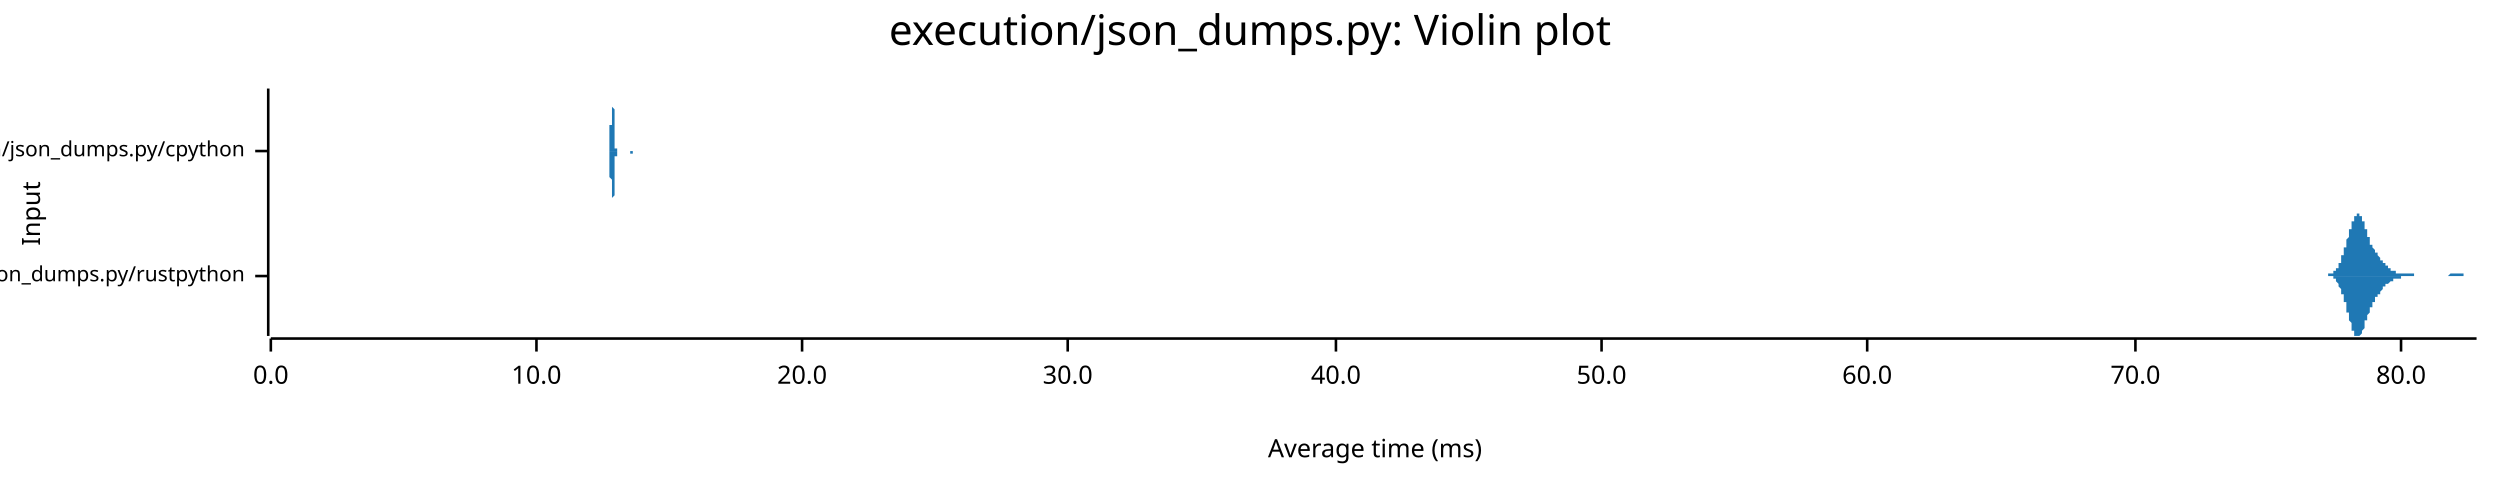
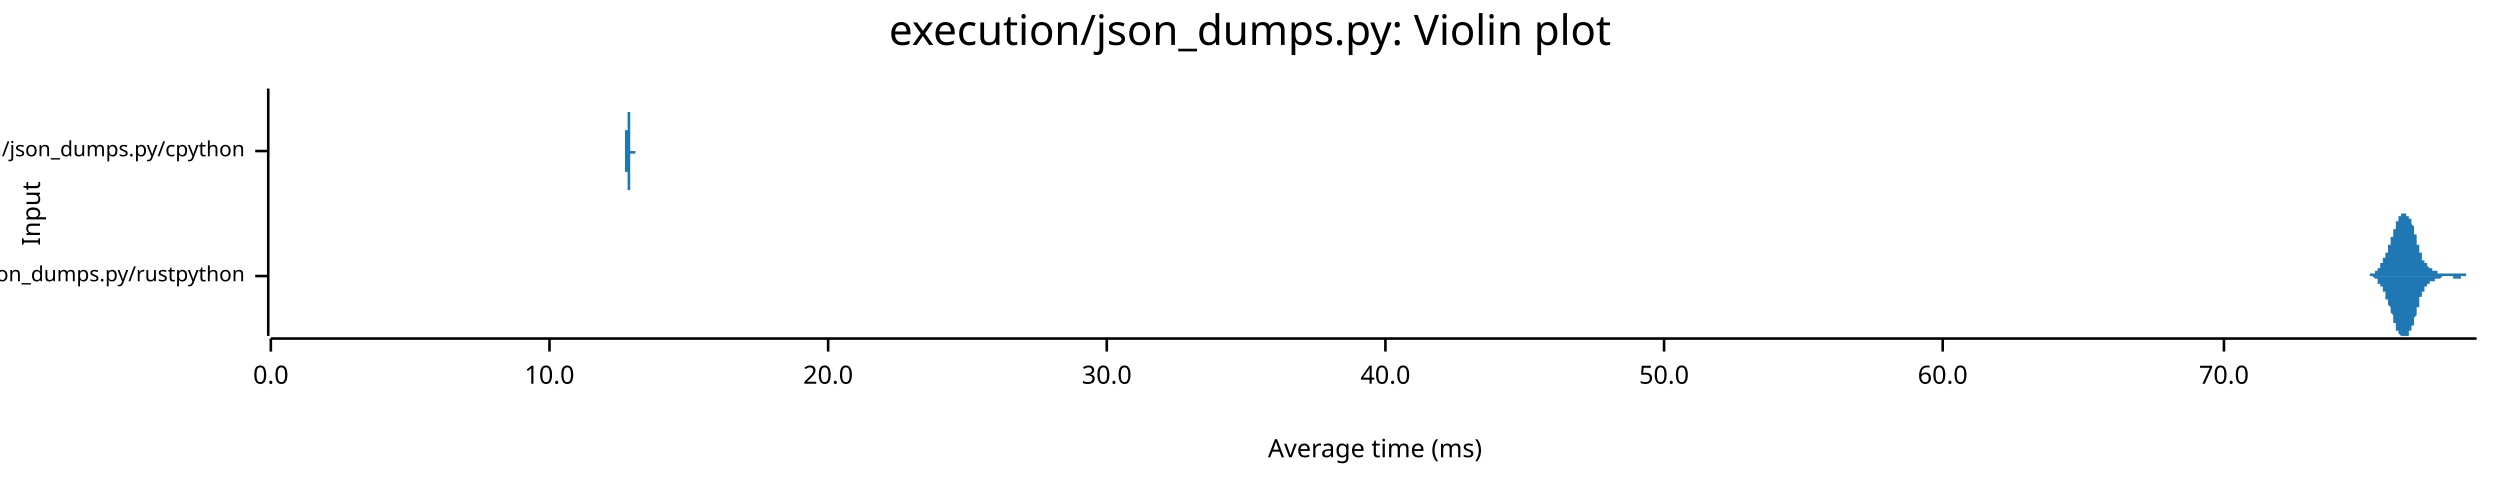
<svg xmlns="http://www.w3.org/2000/svg" width="960" height="186" viewBox="0 0 960 186">
  <text x="480" y="5" dy="0.76em" text-anchor="middle" font-family="sans-serif" font-size="16.129" opacity="1" fill="#000000">
execution/json_dumps.py: Violin plot
</text>
  <text x="8" y="82" dy="0.76em" text-anchor="middle" font-family="sans-serif" font-size="9.677" opacity="1" fill="#000000" transform="rotate(270, 8, 82)">
Input
</text>
  <text x="528" y="178" dy="-0.5ex" text-anchor="middle" font-family="sans-serif" font-size="9.677" opacity="1" fill="#000000">
Average time (ms)
</text>
  <polyline fill="none" opacity="1" stroke="#000000" stroke-width="1" points="103,34 103,129 " />
  <text x="94" y="106" dy="0.5ex" text-anchor="end" font-family="sans-serif" font-size="8.065" opacity="1" fill="#000000">
execution/json_dumps.py/rustpython
</text>
  <polyline fill="none" opacity="1" stroke="#000000" stroke-width="1" points="98,106 103,106 " />
  <text x="94" y="58" dy="0.5ex" text-anchor="end" font-family="sans-serif" font-size="8.065" opacity="1" fill="#000000">
execution/json_dumps.py/cpython
</text>
  <polyline fill="none" opacity="1" stroke="#000000" stroke-width="1" points="98,58 103,58 " />
  <polyline fill="none" opacity="1" stroke="#000000" stroke-width="1" points="104,130 951,130 " />
  <text x="104" y="140" dy="0.76em" text-anchor="middle" font-family="sans-serif" font-size="9.677" opacity="1" fill="#000000">
0.0
</text>
  <polyline fill="none" opacity="1" stroke="#000000" stroke-width="1" points="104,130 104,135 " />
-   <text x="206" y="140" dy="0.76em" text-anchor="middle" font-family="sans-serif" font-size="9.677" opacity="1" fill="#000000">
+   <text x="211" y="140" dy="0.76em" text-anchor="middle" font-family="sans-serif" font-size="9.677" opacity="1" fill="#000000">
10.0
</text>
-   <polyline fill="none" opacity="1" stroke="#000000" stroke-width="1" points="206,130 206,135 " />
-   <text x="308" y="140" dy="0.76em" text-anchor="middle" font-family="sans-serif" font-size="9.677" opacity="1" fill="#000000">
+   <polyline fill="none" opacity="1" stroke="#000000" stroke-width="1" points="211,130 211,135 " />
+   <text x="318" y="140" dy="0.76em" text-anchor="middle" font-family="sans-serif" font-size="9.677" opacity="1" fill="#000000">
20.0
</text>
-   <polyline fill="none" opacity="1" stroke="#000000" stroke-width="1" points="308,130 308,135 " />
-   <text x="410" y="140" dy="0.76em" text-anchor="middle" font-family="sans-serif" font-size="9.677" opacity="1" fill="#000000">
+   <polyline fill="none" opacity="1" stroke="#000000" stroke-width="1" points="318,130 318,135 " />
+   <text x="425" y="140" dy="0.76em" text-anchor="middle" font-family="sans-serif" font-size="9.677" opacity="1" fill="#000000">
30.0
</text>
-   <polyline fill="none" opacity="1" stroke="#000000" stroke-width="1" points="410,130 410,135 " />
-   <text x="513" y="140" dy="0.76em" text-anchor="middle" font-family="sans-serif" font-size="9.677" opacity="1" fill="#000000">
+   <polyline fill="none" opacity="1" stroke="#000000" stroke-width="1" points="425,130 425,135 " />
+   <text x="532" y="140" dy="0.76em" text-anchor="middle" font-family="sans-serif" font-size="9.677" opacity="1" fill="#000000">
40.0
</text>
-   <polyline fill="none" opacity="1" stroke="#000000" stroke-width="1" points="513,130 513,135 " />
-   <text x="615" y="140" dy="0.76em" text-anchor="middle" font-family="sans-serif" font-size="9.677" opacity="1" fill="#000000">
+   <polyline fill="none" opacity="1" stroke="#000000" stroke-width="1" points="532,130 532,135 " />
+   <text x="639" y="140" dy="0.76em" text-anchor="middle" font-family="sans-serif" font-size="9.677" opacity="1" fill="#000000">
50.0
</text>
-   <polyline fill="none" opacity="1" stroke="#000000" stroke-width="1" points="615,130 615,135 " />
-   <text x="717" y="140" dy="0.76em" text-anchor="middle" font-family="sans-serif" font-size="9.677" opacity="1" fill="#000000">
+   <polyline fill="none" opacity="1" stroke="#000000" stroke-width="1" points="639,130 639,135 " />
+   <text x="746" y="140" dy="0.76em" text-anchor="middle" font-family="sans-serif" font-size="9.677" opacity="1" fill="#000000">
60.0
</text>
-   <polyline fill="none" opacity="1" stroke="#000000" stroke-width="1" points="717,130 717,135 " />
-   <text x="820" y="140" dy="0.76em" text-anchor="middle" font-family="sans-serif" font-size="9.677" opacity="1" fill="#000000">
+   <polyline fill="none" opacity="1" stroke="#000000" stroke-width="1" points="746,130 746,135 " />
+   <text x="854" y="140" dy="0.76em" text-anchor="middle" font-family="sans-serif" font-size="9.677" opacity="1" fill="#000000">
70.0
</text>
-   <polyline fill="none" opacity="1" stroke="#000000" stroke-width="1" points="820,130 820,135 " />
-   <text x="922" y="140" dy="0.76em" text-anchor="middle" font-family="sans-serif" font-size="9.677" opacity="1" fill="#000000">
- 80.0
- </text>
-   <polyline fill="none" opacity="1" stroke="#000000" stroke-width="1" points="922,130 922,135 " />
-   <polygon opacity="1" fill="#1F78B4" points="892,106 892,106 892,106 892,106 892,106 893,106 893,106 893,106 893,106 893,106 893,106 893,106 893,106 893,106 894,106 894,106 894,106 894,106 894,106 894,106 894,106 894,105 895,105 895,105 895,105 895,105 895,105 895,105 895,105 895,105 895,105 896,105 896,105 896,105 896,105 896,105 896,105 896,104 896,104 897,104 897,104 897,104 897,104 897,104 897,104 897,103 897,103 897,103 898,103 898,103 898,102 898,102 898,102 898,102 898,101 898,101 899,101 899,101 899,100 899,100 899,100 899,99 899,99 899,99 899,98 900,98 900,98 900,97 900,97 900,97 900,96 900,96 900,95 901,95 901,95 901,94 901,94 901,93 901,93 901,92 901,92 901,92 902,91 902,91 902,90 902,90 902,90 902,89 902,89 902,88 903,88 903,87 903,87 903,87 903,86 903,86 903,86 903,85 903,85 904,85 904,84 904,84 904,84 904,84 904,83 904,83 904,83 905,83 905,83 905,82 905,82 905,82 905,82 905,82 905,82 905,82 906,82 906,82 906,82 906,82 906,82 906,82 906,83 906,83 906,83 907,83 907,83 907,84 907,84 907,84 907,84 907,85 907,85 908,85 908,86 908,86 908,86 908,87 908,87 908,87 908,88 908,88 909,88 909,89 909,89 909,90 909,90 909,90 909,91 909,91 910,91 910,92 910,92 910,92 910,92 910,93 910,93 910,93 910,94 911,94 911,94 911,94 911,95 911,95 911,95 911,95 911,95 912,96 912,96 912,96 912,96 912,96 912,97 912,97 912,97 912,97 913,97 913,98 913,98 913,98 913,98 913,98 913,98 913,98 914,99 914,99 914,99 914,99 914,99 914,99 914,100 914,100 914,100 915,100 915,100 915,100 915,101 915,101 915,101 915,101 915,101 916,101 916,101 916,101 916,102 916,102 916,102 916,102 916,102 916,102 917,102 917,102 917,103 917,103 917,103 917,103 917,103 917,103 918,103 918,103 918,103 918,103 918,103 918,103 918,104 918,104 918,104 919,104 919,104 919,104 919,104 919,104 919,104 919,104 919,104 920,104 920,104 920,104 920,104 920,104 920,104 920,104 920,105 920,105 921,105 921,105 921,105 921,105 921,105 921,105 921,105 921,105 922,105 922,105 922,105 922,105 922,105 922,105 922,105 922,105 922,105 923,105 923,105 923,105 923,105 923,105 923,105 923,105 923,105 924,105 924,105 924,105 924,105 924,105 924,105 924,105 924,105 924,105 925,105 925,105 925,105 925,105 925,105 925,105 925,105 925,105 926,105 926,105 926,105 926,105 926,105 926,105 926,105 926,105 926,105 927,105 927,105 927,105 927,105 927,105 927,105 927,105 927,106 928,106 928,106 928,106 928,106 928,106 928,106 928,106 928,106 928,106 929,106 929,106 929,106 929,106 929,106 929,106 929,106 929,106 929,106 930,106 930,106 930,106 930,106 930,106 930,106 930,106 930,106 931,106 931,106 931,106 931,106 931,106 931,106 931,106 931,106 931,106 932,106 932,106 932,106 932,106 932,106 932,106 932,106 932,106 933,106 933,106 933,106 933,106 933,106 933,106 933,106 933,106 933,106 934,106 934,106 934,106 934,106 934,106 934,106 934,106 934,106 935,106 935,106 935,106 935,106 935,106 935,106 935,106 935,106 935,106 936,106 936,106 936,106 936,106 936,106 936,106 936,106 936,106 937,106 937,106 937,106 937,106 937,106 937,106 937,106 937,106 937,106 938,106 938,106 938,106 938,106 938,106 938,106 938,106 938,106 939,106 939,106 939,106 939,106 939,106 939,106 939,106 939,106 939,106 940,106 940,106 940,106 940,106 940,106 940,106 940,106 940,106 941,105 941,105 941,105 941,105 941,105 941,105 941,105 941,105 941,105 942,105 942,105 942,105 942,105 942,105 942,105 942,105 942,105 943,105 943,105 943,105 943,105 943,105 943,105 943,105 943,105 943,105 944,105 944,105 944,105 944,105 944,105 944,105 944,105 944,105 945,105 945,105 945,105 945,105 945,105 945,105 945,105 945,105 945,105 946,105 946,105 946,106 946,106 946,106 946,106 946,106 946,106 947,106 947,106 947,106 947,106 947,106 947,106 947,106 947,106 947,106 948,106 948,106 948,106 948,106 948,106 948,106 948,106 948,106 949,106 949,106 949,106 949,106 949,106 949,106 949,106 949,106 949,106 950,106 950,106 950,106 950,106 950,106 950,106 950,106 950,106 951,106 951,106 892,106 " />
-   <polygon opacity="1" fill="#1F78B4" points="892,106 892,106 892,106 892,106 892,106 893,106 893,106 893,106 893,106 893,106 893,106 893,106 893,106 893,106 894,106 894,106 894,106 894,106 894,106 894,106 894,106 894,106 895,106 895,106 895,106 895,106 895,106 895,106 895,106 895,106 895,106 896,106 896,107 896,107 896,107 896,107 896,107 896,107 896,107 897,107 897,107 897,108 897,108 897,108 897,108 897,108 897,108 897,108 898,109 898,109 898,109 898,109 898,110 898,110 898,110 898,110 899,111 899,111 899,111 899,111 899,112 899,112 899,112 899,113 899,113 900,113 900,114 900,114 900,115 900,115 900,115 900,116 900,116 901,116 901,117 901,117 901,118 901,118 901,119 901,119 901,119 901,120 902,120 902,121 902,121 902,122 902,122 902,122 902,123 902,123 903,124 903,124 903,124 903,125 903,125 903,126 903,126 903,126 903,127 904,127 904,127 904,127 904,128 904,128 904,128 904,128 904,129 905,129 905,129 905,129 905,129 905,129 905,129 905,129 905,129 905,129 906,129 906,129 906,129 906,129 906,129 906,129 906,129 906,129 906,129 907,128 907,128 907,128 907,128 907,127 907,127 907,127 907,127 908,126 908,126 908,126 908,125 908,125 908,125 908,124 908,124 908,123 909,123 909,123 909,122 909,122 909,122 909,121 909,121 909,121 910,120 910,120 910,120 910,119 910,119 910,119 910,118 910,118 910,118 911,118 911,117 911,117 911,117 911,117 911,116 911,116 911,116 912,116 912,116 912,115 912,115 912,115 912,115 912,115 912,114 912,114 913,114 913,114 913,114 913,114 913,113 913,113 913,113 913,113 914,113 914,113 914,113 914,112 914,112 914,112 914,112 914,112 914,112 915,111 915,111 915,111 915,111 915,111 915,111 915,111 915,110 916,110 916,110 916,110 916,110 916,110 916,110 916,110 916,109 916,109 917,109 917,109 917,109 917,109 917,109 917,109 917,109 917,109 918,108 918,108 918,108 918,108 918,108 918,108 918,108 918,108 918,108 919,108 919,108 919,108 919,108 919,108 919,107 919,107 919,107 920,107 920,107 920,107 920,107 920,107 920,107 920,107 920,107 920,107 921,107 921,107 921,107 921,107 921,107 921,107 921,107 921,107 922,107 922,107 922,107 922,106 922,106 922,106 922,106 922,106 922,106 923,106 923,106 923,106 923,106 923,106 923,106 923,106 923,106 924,106 924,106 924,106 924,106 924,106 924,106 924,106 924,106 924,106 925,106 925,106 925,106 925,106 925,106 925,106 925,106 925,106 926,106 926,106 926,106 926,106 926,106 926,106 926,106 926,106 926,106 927,106 927,106 927,106 927,106 927,106 927,106 927,106 927,106 928,106 928,106 928,106 928,106 928,106 928,106 928,106 928,106 928,106 929,106 929,106 929,106 929,106 929,106 929,106 929,106 929,106 929,106 930,106 930,106 930,106 930,106 930,106 930,106 930,106 930,106 931,106 931,106 931,106 931,106 931,106 931,106 931,106 931,106 931,106 932,106 932,106 932,106 932,106 932,106 932,106 932,106 932,106 933,106 933,106 933,106 933,106 933,106 933,106 933,106 933,106 933,106 934,106 934,106 934,106 934,106 934,106 934,106 934,106 934,106 935,106 935,106 935,106 935,106 935,106 935,106 935,106 935,106 935,106 936,106 936,106 936,106 936,106 936,106 936,106 936,106 936,106 937,106 937,106 937,106 937,106 937,106 937,106 937,106 937,106 937,106 938,106 938,106 938,106 938,106 938,106 938,106 938,106 938,106 939,106 939,106 939,106 939,106 939,106 939,106 939,106 939,106 939,106 940,106 940,106 940,106 940,106 940,106 940,106 940,106 940,106 941,106 941,106 941,106 941,106 941,106 941,106 941,106 941,106 941,106 942,106 942,106 942,106 942,106 942,106 942,106 942,106 942,106 943,106 943,106 943,106 943,106 943,106 943,106 943,106 943,106 943,106 944,106 944,106 944,106 944,106 944,106 944,106 944,106 944,106 945,106 945,106 945,106 945,106 945,106 945,106 945,106 945,106 945,106 946,106 946,106 946,106 946,106 946,106 946,106 946,106 946,106 947,106 947,106 947,106 947,106 947,106 947,106 947,106 947,106 947,106 948,106 948,106 948,106 948,106 948,106 948,106 948,106 948,106 949,106 949,106 949,106 949,106 949,106 949,106 949,106 949,106 949,106 950,106 950,106 950,106 950,106 950,106 950,106 950,106 950,106 951,106 951,106 892,106 " />
-   <polygon opacity="1" fill="#1F78B4" points="233,58 233,58 233,58 233,58 233,58 233,58 233,58 233,58 233,58 233,58 233,58 234,58 234,58 234,58 234,58 234,58 234,58 234,58 234,58 234,58 234,58 234,58 234,58 234,58 234,58 234,58 234,58 234,57 234,57 234,57 234,57 234,57 234,57 234,57 234,57 234,56 234,56 234,56 234,56 234,56 234,55 234,55 234,55 234,55 234,54 234,54 234,54 234,53 234,53 234,53 234,52 234,52 234,51 234,51 234,50 234,50 234,49 234,49 234,48 235,48 235,47 235,47 235,46 235,45 235,45 235,44 235,44 235,43 235,42 235,42 235,41 235,41 235,40 235,39 235,39 235,38 235,38 235,37 235,37 235,36 235,36 235,36 235,35 235,35 235,35 235,35 235,35 235,35 235,34 235,35 235,35 235,35 235,35 235,35 235,35 235,36 235,36 235,37 235,37 235,37 235,38 235,39 235,39 235,40 235,40 235,41 236,42 236,42 236,43 236,44 236,44 236,45 236,45 236,46 236,47 236,47 236,48 236,48 236,49 236,49 236,50 236,50 236,51 236,51 236,52 236,52 236,52 236,53 236,53 236,53 236,53 236,54 236,54 236,54 236,54 236,54 236,55 236,55 236,55 236,55 236,55 236,55 236,56 236,56 236,56 236,56 236,56 236,56 236,56 236,56 236,56 236,56 236,57 237,57 237,57 237,57 237,57 237,57 237,57 237,57 237,57 237,57 237,57 237,57 237,57 237,57 237,57 237,57 237,58 237,58 237,58 237,58 237,58 237,58 237,58 237,58 237,58 237,58 237,58 237,58 237,58 237,58 237,58 237,58 237,58 237,58 237,58 237,58 237,58 237,58 237,58 237,58 237,58 237,58 237,58 237,58 237,58 237,58 237,58 237,58 238,58 238,58 238,58 238,58 238,58 238,58 238,58 238,58 238,58 238,58 238,58 238,58 238,58 238,58 238,58 238,58 238,58 238,58 238,58 238,58 238,58 238,58 238,58 238,58 238,58 238,58 238,58 238,58 238,58 238,58 238,58 238,58 238,58 238,58 238,58 238,58 238,58 238,58 238,58 238,58 238,58 238,58 238,58 238,58 238,58 238,58 238,58 238,58 239,58 239,58 239,58 239,58 239,58 239,58 239,58 239,58 239,58 239,58 239,58 239,58 239,58 239,58 239,58 239,58 239,58 239,58 239,58 239,58 239,58 239,58 239,58 239,58 239,58 239,58 239,58 239,58 239,58 239,58 239,58 239,58 239,58 239,58 239,58 239,58 239,58 239,58 239,58 239,58 239,58 239,58 239,58 239,58 239,58 239,58 239,58 240,58 240,58 240,58 240,58 240,58 240,58 240,58 240,58 240,58 240,58 240,58 240,58 240,58 240,58 240,58 240,58 240,58 240,58 240,58 240,58 240,58 240,58 240,58 240,58 240,58 240,58 240,58 240,58 240,58 240,58 240,58 240,58 240,58 240,58 240,58 240,58 240,58 240,58 240,58 240,58 240,58 240,58 240,58 240,58 240,58 240,58 240,58 241,58 241,58 241,58 241,58 241,58 241,58 241,58 241,58 241,58 241,58 241,58 241,58 241,58 241,58 241,58 241,58 241,58 241,58 241,58 241,58 241,58 241,58 241,58 241,58 241,58 241,58 241,58 241,58 241,58 241,58 241,58 241,58 241,58 241,58 241,58 241,58 241,58 241,58 241,58 241,58 241,58 241,58 241,58 241,58 241,58 241,58 241,58 242,58 242,58 242,58 242,58 242,58 242,58 242,58 242,58 242,58 242,58 242,58 242,58 242,58 242,58 242,58 242,58 242,58 242,58 242,58 242,58 242,58 242,58 242,58 242,58 242,58 242,58 242,58 242,58 242,58 242,58 242,58 242,58 242,58 242,58 242,58 242,58 242,58 242,58 242,58 242,58 242,58 242,58 242,58 242,58 242,58 242,58 242,58 242,58 243,58 243,58 243,58 243,58 243,58 243,58 243,58 243,58 243,58 243,58 243,58 243,58 243,58 243,58 243,58 243,58 243,58 243,58 243,58 243,58 243,58 243,58 243,58 243,58 243,58 243,58 243,58 243,58 243,58 243,58 243,58 243,58 243,58 243,58 243,58 243,58 243,58 243,58 243,58 243,58 243,58 243,58 243,58 243,58 243,58 243,58 243,58 244,58 244,58 244,58 244,58 244,58 244,58 244,58 244,58 244,58 244,58 244,58 244,58 244,58 244,58 244,58 244,58 244,58 233,58 " />
-   <polygon opacity="1" fill="#1F78B4" points="233,58 233,58 233,58 233,58 233,58 233,58 233,58 233,58 233,58 233,58 233,58 234,58 234,58 234,58 234,58 234,58 234,58 234,58 234,58 234,59 234,59 234,59 234,59 234,59 234,59 234,59 234,59 234,59 234,59 234,59 234,59 234,59 234,60 234,60 234,60 234,60 234,60 234,60 234,61 234,61 234,61 234,61 234,62 234,62 234,62 234,62 234,63 234,63 234,63 234,64 234,64 234,65 234,65 234,66 234,66 234,67 234,67 234,68 234,68 235,69 235,69 235,70 235,70 235,71 235,72 235,72 235,73 235,73 235,74 235,75 235,75 235,76 235,77 235,77 235,78 235,78 235,79 235,79 235,80 235,80 235,80 235,81 235,81 235,81 235,82 235,82 235,82 235,82 235,82 235,82 235,82 235,82 235,82 235,81 235,81 235,81 235,80 235,80 235,80 235,79 235,79 235,78 235,77 235,77 235,76 235,76 236,75 236,74 236,74 236,73 236,72 236,72 236,71 236,70 236,70 236,69 236,69 236,68 236,68 236,67 236,67 236,66 236,66 236,65 236,65 236,65 236,64 236,64 236,64 236,63 236,63 236,63 236,63 236,62 236,62 236,62 236,62 236,62 236,62 236,61 236,61 236,61 236,61 236,61 236,61 236,61 236,61 236,60 236,60 236,60 236,60 236,60 236,60 237,60 237,60 237,60 237,60 237,60 237,60 237,59 237,59 237,59 237,59 237,59 237,59 237,59 237,59 237,59 237,59 237,59 237,59 237,59 237,59 237,59 237,59 237,59 237,59 237,59 237,59 237,59 237,59 237,59 237,59 237,59 237,59 237,59 237,59 237,59 237,59 237,59 237,59 237,59 237,58 237,58 237,58 237,58 237,58 237,58 237,58 237,58 238,58 238,58 238,58 238,58 238,58 238,58 238,58 238,58 238,58 238,58 238,58 238,58 238,58 238,58 238,58 238,58 238,58 238,58 238,58 238,58 238,58 238,58 238,58 238,58 238,58 238,58 238,58 238,58 238,58 238,58 238,58 238,58 238,58 238,58 238,58 238,58 238,58 238,58 238,58 238,58 238,58 238,58 238,58 238,58 238,58 238,58 238,58 238,58 239,58 239,58 239,58 239,58 239,58 239,58 239,58 239,58 239,58 239,58 239,58 239,58 239,58 239,58 239,58 239,58 239,58 239,58 239,58 239,58 239,58 239,58 239,58 239,58 239,58 239,58 239,58 239,58 239,58 239,58 239,58 239,58 239,58 239,58 239,58 239,58 239,58 239,58 239,58 239,58 239,58 239,58 239,58 239,58 239,58 239,58 239,58 240,58 240,58 240,58 240,58 240,58 240,58 240,58 240,58 240,58 240,58 240,58 240,58 240,58 240,58 240,58 240,58 240,58 240,58 240,58 240,58 240,58 240,58 240,58 240,58 240,58 240,58 240,58 240,58 240,58 240,58 240,58 240,58 240,58 240,58 240,58 240,58 240,58 240,58 240,58 240,58 240,58 240,58 240,58 240,58 240,58 240,58 240,58 241,58 241,58 241,58 241,58 241,58 241,58 241,58 241,58 241,58 241,58 241,58 241,58 241,58 241,58 241,58 241,58 241,58 241,58 241,58 241,58 241,58 241,58 241,58 241,58 241,58 241,58 241,58 241,58 241,58 241,58 241,58 241,58 241,58 241,58 241,58 241,58 241,58 241,58 241,58 241,58 241,58 241,58 241,58 241,58 241,58 241,58 241,58 242,58 242,58 242,58 242,58 242,58 242,58 242,58 242,58 242,58 242,58 242,58 242,58 242,58 242,58 242,58 242,58 242,58 242,58 242,58 242,58 242,58 242,58 242,58 242,58 242,58 242,58 242,58 242,58 242,58 242,58 242,58 242,58 242,58 242,58 242,58 242,58 242,58 242,58 242,58 242,58 242,58 242,58 242,58 242,58 242,58 242,58 242,59 242,59 243,59 243,59 243,59 243,59 243,59 243,59 243,59 243,59 243,59 243,59 243,59 243,59 243,59 243,59 243,59 243,59 243,59 243,59 243,59 243,59 243,59 243,59 243,59 243,58 243,58 243,58 243,58 243,58 243,58 243,58 243,58 243,58 243,58 243,58 243,58 243,58 243,58 243,58 243,58 243,58 243,58 243,58 243,58 243,58 243,58 243,58 243,58 244,58 244,58 244,58 244,58 244,58 244,58 244,58 244,58 244,58 244,58 244,58 244,58 244,58 244,58 244,58 244,58 244,58 233,58 " />
+   <polyline fill="none" opacity="1" stroke="#000000" stroke-width="1" points="854,130 854,135 " />
+   <polygon opacity="1" fill="#1F78B4" points="908,106 908,106 908,106 908,106 908,106 908,106 909,106 909,106 909,106 909,106 909,106 909,106 909,106 909,106 909,106 909,106 909,106 909,106 910,106 910,106 910,106 910,106 910,106 910,106 910,106 910,106 910,106 910,105 910,105 911,105 911,105 911,105 911,105 911,105 911,105 911,105 911,105 911,105 911,105 911,105 911,105 912,105 912,105 912,105 912,105 912,105 912,105 912,105 912,105 912,104 912,104 912,104 912,104 913,104 913,104 913,104 913,104 913,104 913,104 913,104 913,103 913,103 913,103 913,103 913,103 914,103 914,103 914,103 914,102 914,102 914,102 914,102 914,102 914,102 914,102 914,101 915,101 915,101 915,101 915,101 915,101 915,100 915,100 915,100 915,100 915,100 915,100 915,99 916,99 916,99 916,99 916,99 916,98 916,98 916,98 916,98 916,98 916,97 916,97 916,97 917,97 917,97 917,96 917,96 917,96 917,96 917,95 917,95 917,95 917,95 917,94 917,94 918,94 918,94 918,93 918,93 918,93 918,92 918,92 918,92 918,92 918,91 918,91 919,91 919,91 919,90 919,90 919,90 919,89 919,89 919,89 919,89 919,88 919,88 919,88 920,88 920,87 920,87 920,87 920,87 920,86 920,86 920,86 920,86 920,85 920,85 920,85 921,85 921,85 921,84 921,84 921,84 921,84 921,84 921,84 921,83 921,83 921,83 921,83 922,83 922,83 922,83 922,83 922,83 922,82 922,82 922,82 922,82 922,82 922,82 923,82 923,82 923,82 923,82 923,82 923,82 923,82 923,82 923,82 923,82 923,82 923,82 924,82 924,82 924,82 924,82 924,82 924,82 924,82 924,82 924,82 924,82 924,83 924,83 925,83 925,83 925,83 925,83 925,83 925,83 925,83 925,83 925,84 925,84 925,84 925,84 926,84 926,84 926,85 926,85 926,85 926,85 926,85 926,86 926,86 926,86 926,86 927,87 927,87 927,87 927,87 927,88 927,88 927,88 927,89 927,89 927,89 927,89 927,90 928,90 928,90 928,91 928,91 928,91 928,92 928,92 928,92 928,93 928,93 928,93 928,94 929,94 929,94 929,95 929,95 929,95 929,95 929,96 929,96 929,96 929,97 929,97 929,97 930,97 930,98 930,98 930,98 930,98 930,99 930,99 930,99 930,99 930,99 930,100 931,100 931,100 931,100 931,100 931,100 931,101 931,101 931,101 931,101 931,101 931,101 931,101 932,101 932,102 932,102 932,102 932,102 932,102 932,102 932,102 932,102 932,102 932,102 932,102 933,103 933,103 933,103 933,103 933,103 933,103 933,103 933,103 933,103 933,103 933,103 933,103 934,103 934,103 934,103 934,103 934,103 934,104 934,104 934,104 934,104 934,104 934,104 935,104 935,104 935,104 935,104 935,104 935,104 935,104 935,104 935,104 935,104 935,104 935,104 936,104 936,104 936,104 936,104 936,104 936,104 936,104 936,104 936,105 936,105 936,105 936,105 937,105 937,105 937,105 937,105 937,105 937,105 937,105 937,105 937,105 937,105 937,105 937,105 938,105 938,105 938,105 938,105 938,105 938,105 938,105 938,105 938,105 938,105 938,105 939,105 939,105 939,105 939,105 939,105 939,105 939,105 939,105 939,105 939,105 939,105 939,105 940,105 940,105 940,105 940,105 940,105 940,105 940,105 940,105 940,105 940,105 940,105 940,105 941,105 941,105 941,105 941,105 941,105 941,105 941,105 941,105 941,105 941,105 941,105 941,105 942,105 942,105 942,105 942,105 942,105 942,105 942,105 942,105 942,105 942,105 942,105 943,105 943,105 943,105 943,105 943,105 943,105 943,105 943,105 943,105 943,105 943,105 943,105 944,105 944,105 944,105 944,105 944,105 944,105 944,105 944,105 944,105 944,105 944,105 944,105 945,105 945,105 945,105 945,105 945,105 945,105 945,105 945,105 945,105 945,105 945,105 945,105 946,105 946,105 946,105 946,105 946,105 946,105 946,105 946,105 946,105 946,105 946,105 947,105 947,105 947,105 947,105 947,105 947,105 947,105 947,105 947,105 947,105 947,106 947,106 948,106 948,106 948,106 948,106 948,106 948,106 948,106 948,106 948,106 948,106 948,106 948,106 949,106 949,106 949,106 949,106 949,106 949,106 949,106 949,106 949,106 949,106 949,106 949,106 950,106 950,106 950,106 950,106 950,106 950,106 950,106 950,106 950,106 950,106 950,106 951,106 951,106 908,106 " />
+   <polygon opacity="1" fill="#1F78B4" points="908,106 908,106 908,106 908,106 908,106 908,106 909,106 909,106 909,106 909,106 909,106 909,106 909,106 909,106 909,106 909,106 909,106 909,106 910,106 910,106 910,106 910,106 910,106 910,106 910,106 910,106 910,106 910,106 910,106 911,106 911,106 911,106 911,106 911,106 911,106 911,106 911,106 911,106 911,106 911,106 911,106 912,107 912,107 912,107 912,107 912,107 912,107 912,107 912,107 912,107 912,107 912,107 912,107 913,107 913,107 913,108 913,108 913,108 913,108 913,108 913,108 913,108 913,108 913,108 913,109 914,109 914,109 914,109 914,109 914,109 914,109 914,110 914,110 914,110 914,110 914,110 915,110 915,110 915,111 915,111 915,111 915,111 915,111 915,111 915,112 915,112 915,112 915,112 916,112 916,112 916,113 916,113 916,113 916,113 916,113 916,114 916,114 916,114 916,114 916,115 917,115 917,115 917,115 917,115 917,116 917,116 917,116 917,116 917,117 917,117 917,117 917,117 918,118 918,118 918,118 918,118 918,119 918,119 918,119 918,120 918,120 918,120 918,120 919,121 919,121 919,121 919,122 919,122 919,122 919,122 919,123 919,123 919,123 919,123 919,124 920,124 920,124 920,124 920,125 920,125 920,125 920,125 920,126 920,126 920,126 920,126 920,127 921,127 921,127 921,127 921,127 921,127 921,128 921,128 921,128 921,128 921,128 921,128 921,128 922,129 922,129 922,129 922,129 922,129 922,129 922,129 922,129 922,129 922,129 922,129 923,129 923,129 923,129 923,129 923,129 923,129 923,129 923,129 923,129 923,129 923,129 923,129 924,129 924,129 924,129 924,129 924,129 924,129 924,129 924,129 924,129 924,129 924,129 924,129 925,129 925,129 925,129 925,129 925,128 925,128 925,128 925,128 925,128 925,128 925,128 925,127 926,127 926,127 926,127 926,127 926,127 926,126 926,126 926,126 926,126 926,125 926,125 927,125 927,125 927,124 927,124 927,124 927,124 927,123 927,123 927,123 927,122 927,122 927,122 928,121 928,121 928,121 928,120 928,120 928,120 928,119 928,119 928,119 928,119 928,118 928,118 929,118 929,117 929,117 929,117 929,116 929,116 929,116 929,115 929,115 929,115 929,115 929,114 930,114 930,114 930,114 930,113 930,113 930,113 930,113 930,113 930,112 930,112 930,112 931,112 931,112 931,111 931,111 931,111 931,111 931,111 931,111 931,111 931,110 931,110 931,110 932,110 932,110 932,110 932,110 932,110 932,110 932,109 932,109 932,109 932,109 932,109 932,109 933,109 933,109 933,109 933,109 933,109 933,109 933,109 933,108 933,108 933,108 933,108 933,108 934,108 934,108 934,108 934,108 934,108 934,108 934,108 934,108 934,108 934,108 934,108 935,108 935,108 935,108 935,108 935,108 935,108 935,107 935,107 935,107 935,107 935,107 935,107 936,107 936,107 936,107 936,107 936,107 936,107 936,107 936,107 936,107 936,107 936,107 936,107 937,107 937,107 937,107 937,107 937,107 937,107 937,107 937,107 937,107 937,107 937,107 937,107 938,106 938,106 938,106 938,106 938,106 938,106 938,106 938,106 938,106 938,106 938,106 939,106 939,106 939,106 939,106 939,106 939,106 939,106 939,106 939,106 939,106 939,106 939,106 940,106 940,106 940,106 940,106 940,106 940,106 940,106 940,106 940,106 940,106 940,106 940,106 941,106 941,106 941,106 941,106 941,106 941,106 941,106 941,106 941,106 941,106 941,106 941,106 942,106 942,107 942,107 942,107 942,107 942,107 942,107 942,107 942,107 942,107 942,107 943,107 943,107 943,107 943,107 943,107 943,107 943,107 943,107 943,107 943,107 943,107 943,107 944,107 944,107 944,107 944,107 944,107 944,107 944,107 944,107 944,107 944,107 944,107 944,107 945,107 945,107 945,107 945,107 945,107 945,107 945,107 945,107 945,107 945,107 945,106 945,106 946,106 946,106 946,106 946,106 946,106 946,106 946,106 946,106 946,106 946,106 946,106 947,106 947,106 947,106 947,106 947,106 947,106 947,106 947,106 947,106 947,106 947,106 947,106 948,106 948,106 948,106 948,106 948,106 948,106 948,106 948,106 948,106 948,106 948,106 948,106 949,106 949,106 949,106 949,106 949,106 949,106 949,106 949,106 949,106 949,106 949,106 949,106 950,106 950,106 950,106 950,106 950,106 950,106 950,106 950,106 950,106 950,106 950,106 951,106 951,106 908,106 " />
+   <polygon opacity="1" fill="#1F78B4" points="240,58 240,58 240,58 240,58 240,58 240,58 240,58 240,58 240,58 240,58 240,58 240,58 240,58 240,58 240,58 240,58 240,58 240,58 240,58 240,58 240,58 240,58 240,58 240,58 240,58 240,58 240,58 240,58 240,58 240,58 240,58 240,58 240,58 240,58 240,58 240,58 240,58 240,58 240,58 240,58 240,58 240,58 240,58 240,58 240,58 240,57 240,57 240,57 240,57 240,57 240,57 240,57 240,57 240,57 240,57 240,57 240,57 240,56 240,56 240,56 240,56 240,56 240,56 240,56 240,56 240,55 240,55 240,55 240,55 240,55 240,55 240,54 240,54 240,54 240,54 240,54 240,53 240,53 240,53 240,53 240,53 240,52 240,52 240,52 240,52 240,51 240,51 240,51 240,51 240,50 241,50 241,50 241,50 241,49 241,49 241,49 241,49 241,48 241,48 241,48 241,47 241,47 241,47 241,47 241,46 241,46 241,46 241,46 241,45 241,45 241,45 241,45 241,44 241,44 241,44 241,44 241,43 241,43 241,43 241,42 241,42 241,42 241,42 241,41 241,41 241,41 241,41 241,40 241,40 241,40 241,40 241,39 241,39 241,39 241,39 241,38 241,38 241,38 241,38 241,37 241,37 241,37 241,37 241,37 241,36 241,36 241,36 241,36 241,36 241,35 241,35 241,35 241,35 241,35 241,35 241,35 241,35 241,35 241,35 241,35 241,35 241,34 241,35 241,35 241,35 241,35 241,35 241,35 241,35 241,35 241,35 241,35 241,35 241,36 241,36 241,36 241,36 241,36 241,37 241,37 241,37 241,37 241,38 241,38 241,38 241,39 241,39 241,39 241,40 241,40 241,40 241,41 241,41 241,41 241,42 241,42 241,42 241,43 241,43 242,43 242,44 242,44 242,44 242,45 242,45 242,45 242,46 242,46 242,46 242,47 242,47 242,47 242,48 242,48 242,48 242,48 242,49 242,49 242,49 242,49 242,50 242,50 242,50 242,50 242,51 242,51 242,51 242,51 242,52 242,52 242,52 242,52 242,52 242,53 242,53 242,53 242,53 242,53 242,54 242,54 242,54 242,54 242,54 242,54 242,54 242,55 242,55 242,55 242,55 242,55 242,55 242,55 242,55 242,56 242,56 242,56 242,56 242,56 242,56 242,56 242,56 242,56 242,56 242,56 242,57 242,57 242,57 242,57 242,57 242,57 242,57 242,57 242,57 242,57 242,57 242,57 242,57 242,57 242,57 242,57 242,57 242,57 242,57 242,57 242,58 242,58 242,58 242,58 242,58 242,58 242,58 242,58 242,58 242,58 242,58 242,58 242,58 242,58 242,58 242,58 242,58 242,58 242,58 242,58 242,58 242,58 242,58 242,58 243,58 243,58 243,58 243,58 243,58 243,58 243,58 243,58 243,58 243,58 243,58 243,58 243,58 243,58 243,58 243,58 243,58 243,58 243,58 243,58 243,58 243,58 243,58 243,58 243,58 243,58 243,58 243,58 243,58 243,58 243,58 243,58 243,58 243,58 243,58 243,58 243,58 243,58 243,58 243,58 243,58 243,58 243,58 243,58 243,58 243,58 243,58 243,58 243,58 243,58 243,58 243,58 243,58 243,58 243,58 243,58 243,58 243,58 243,58 243,58 243,58 243,58 243,58 243,58 243,58 243,58 243,58 243,58 243,58 243,58 243,58 243,58 243,58 243,58 243,58 243,58 243,58 243,58 243,58 243,58 243,58 243,58 243,58 243,58 243,58 243,58 243,58 243,58 243,58 243,58 243,58 243,58 243,58 243,58 243,58 243,58 243,58 243,58 243,58 243,58 243,58 243,58 243,58 243,58 243,58 243,58 243,58 243,58 243,58 243,58 244,58 244,58 244,58 244,58 244,58 244,58 244,58 244,58 244,58 244,58 244,58 244,58 244,58 244,58 244,58 244,58 244,58 244,58 244,58 244,58 244,58 244,58 244,58 244,58 244,58 244,58 244,58 244,58 244,58 244,58 244,58 244,58 244,58 244,58 244,58 244,58 244,58 244,58 244,58 244,58 244,58 244,58 244,58 244,58 244,58 244,58 244,58 244,58 244,58 244,58 244,58 244,58 244,58 244,58 244,58 244,58 244,58 244,58 244,58 244,58 244,58 244,58 244,58 244,58 244,58 244,58 244,58 244,58 244,58 244,58 244,58 244,58 244,58 244,58 244,58 244,58 244,58 244,58 244,58 244,58 244,58 244,58 244,58 240,58 " />
+   <polygon opacity="1" fill="#1F78B4" points="240,58 240,58 240,58 240,58 240,58 240,58 240,58 240,58 240,58 240,58 240,58 240,58 240,58 240,58 240,58 240,58 240,58 240,58 240,58 240,58 240,58 240,58 240,58 240,58 240,58 240,58 240,58 240,58 240,58 240,58 240,58 240,58 240,59 240,59 240,59 240,59 240,59 240,59 240,59 240,59 240,59 240,59 240,59 240,59 240,59 240,59 240,59 240,59 240,59 240,59 240,59 240,59 240,60 240,60 240,60 240,60 240,60 240,60 240,60 240,60 240,60 240,60 240,61 240,61 240,61 240,61 240,61 240,61 240,62 240,62 240,62 240,62 240,62 240,62 240,63 240,63 240,63 240,63 240,64 240,64 240,64 240,64 240,64 240,65 240,65 240,65 240,65 240,66 240,66 240,66 241,66 241,67 241,67 241,67 241,67 241,68 241,68 241,68 241,68 241,69 241,69 241,69 241,70 241,70 241,70 241,70 241,71 241,71 241,71 241,71 241,72 241,72 241,72 241,72 241,73 241,73 241,73 241,73 241,74 241,74 241,74 241,75 241,75 241,75 241,75 241,76 241,76 241,76 241,76 241,77 241,77 241,77 241,77 241,78 241,78 241,78 241,78 241,79 241,79 241,79 241,79 241,80 241,80 241,80 241,80 241,80 241,81 241,81 241,81 241,81 241,81 241,81 241,81 241,82 241,82 241,82 241,82 241,82 241,82 241,82 241,82 241,82 241,82 241,82 241,82 241,82 241,82 241,82 241,82 241,81 241,81 241,81 241,81 241,81 241,81 241,80 241,80 241,80 241,80 241,80 241,79 241,79 241,79 241,78 241,78 241,78 241,77 241,77 241,77 241,77 241,76 241,76 241,75 241,75 241,75 241,74 241,74 241,74 241,73 242,73 242,73 242,72 242,72 242,72 242,71 242,71 242,71 242,70 242,70 242,70 242,70 242,69 242,69 242,69 242,68 242,68 242,68 242,68 242,67 242,67 242,67 242,67 242,66 242,66 242,66 242,66 242,65 242,65 242,65 242,65 242,64 242,64 242,64 242,64 242,64 242,64 242,63 242,63 242,63 242,63 242,63 242,62 242,62 242,62 242,62 242,62 242,62 242,62 242,61 242,61 242,61 242,61 242,61 242,61 242,61 242,61 242,61 242,61 242,60 242,60 242,60 242,60 242,60 242,60 242,60 242,60 242,60 242,60 242,60 242,60 242,60 242,60 242,59 242,59 242,59 242,59 242,59 242,59 242,59 242,59 242,59 242,59 242,59 242,59 242,59 242,59 242,59 242,59 242,59 242,59 242,59 242,59 242,59 242,59 242,59 242,59 242,59 242,59 242,59 242,59 242,59 242,59 242,59 242,59 242,59 242,59 242,59 242,59 243,59 243,59 243,59 243,59 243,59 243,59 243,59 243,59 243,59 243,59 243,59 243,59 243,59 243,59 243,59 243,59 243,59 243,59 243,59 243,59 243,59 243,59 243,59 243,59 243,59 243,59 243,59 243,59 243,59 243,59 243,59 243,59 243,59 243,59 243,59 243,59 243,59 243,59 243,59 243,59 243,59 243,59 243,59 243,59 243,59 243,59 243,59 243,59 243,59 243,59 243,59 243,59 243,59 243,59 243,59 243,59 243,59 243,59 243,58 243,58 243,58 243,58 243,58 243,58 243,58 243,58 243,58 243,58 243,58 243,58 243,58 243,58 243,58 243,58 243,58 243,58 243,58 243,58 243,58 243,58 243,58 243,58 243,58 243,58 243,58 243,58 243,58 243,58 243,58 243,58 243,58 243,58 243,58 243,58 243,58 243,58 243,58 243,58 243,58 243,58 243,58 243,59 243,59 243,59 243,59 243,59 243,59 243,59 243,59 243,59 244,59 244,59 244,59 244,59 244,59 244,59 244,59 244,59 244,59 244,59 244,59 244,59 244,59 244,59 244,59 244,59 244,59 244,59 244,59 244,59 244,59 244,59 244,59 244,59 244,59 244,59 244,59 244,59 244,59 244,59 244,59 244,59 244,59 244,59 244,59 244,59 244,59 244,59 244,59 244,59 244,59 244,59 244,58 244,58 244,58 244,58 244,58 244,58 244,58 244,58 244,58 244,58 244,58 244,58 244,58 244,58 244,58 244,58 244,58 244,58 244,58 244,58 244,58 244,58 244,58 244,58 244,58 244,58 244,58 244,58 244,58 244,58 244,58 244,58 244,58 244,58 244,58 244,58 244,58 244,58 244,58 244,58 244,58 240,58 " />
</svg>
